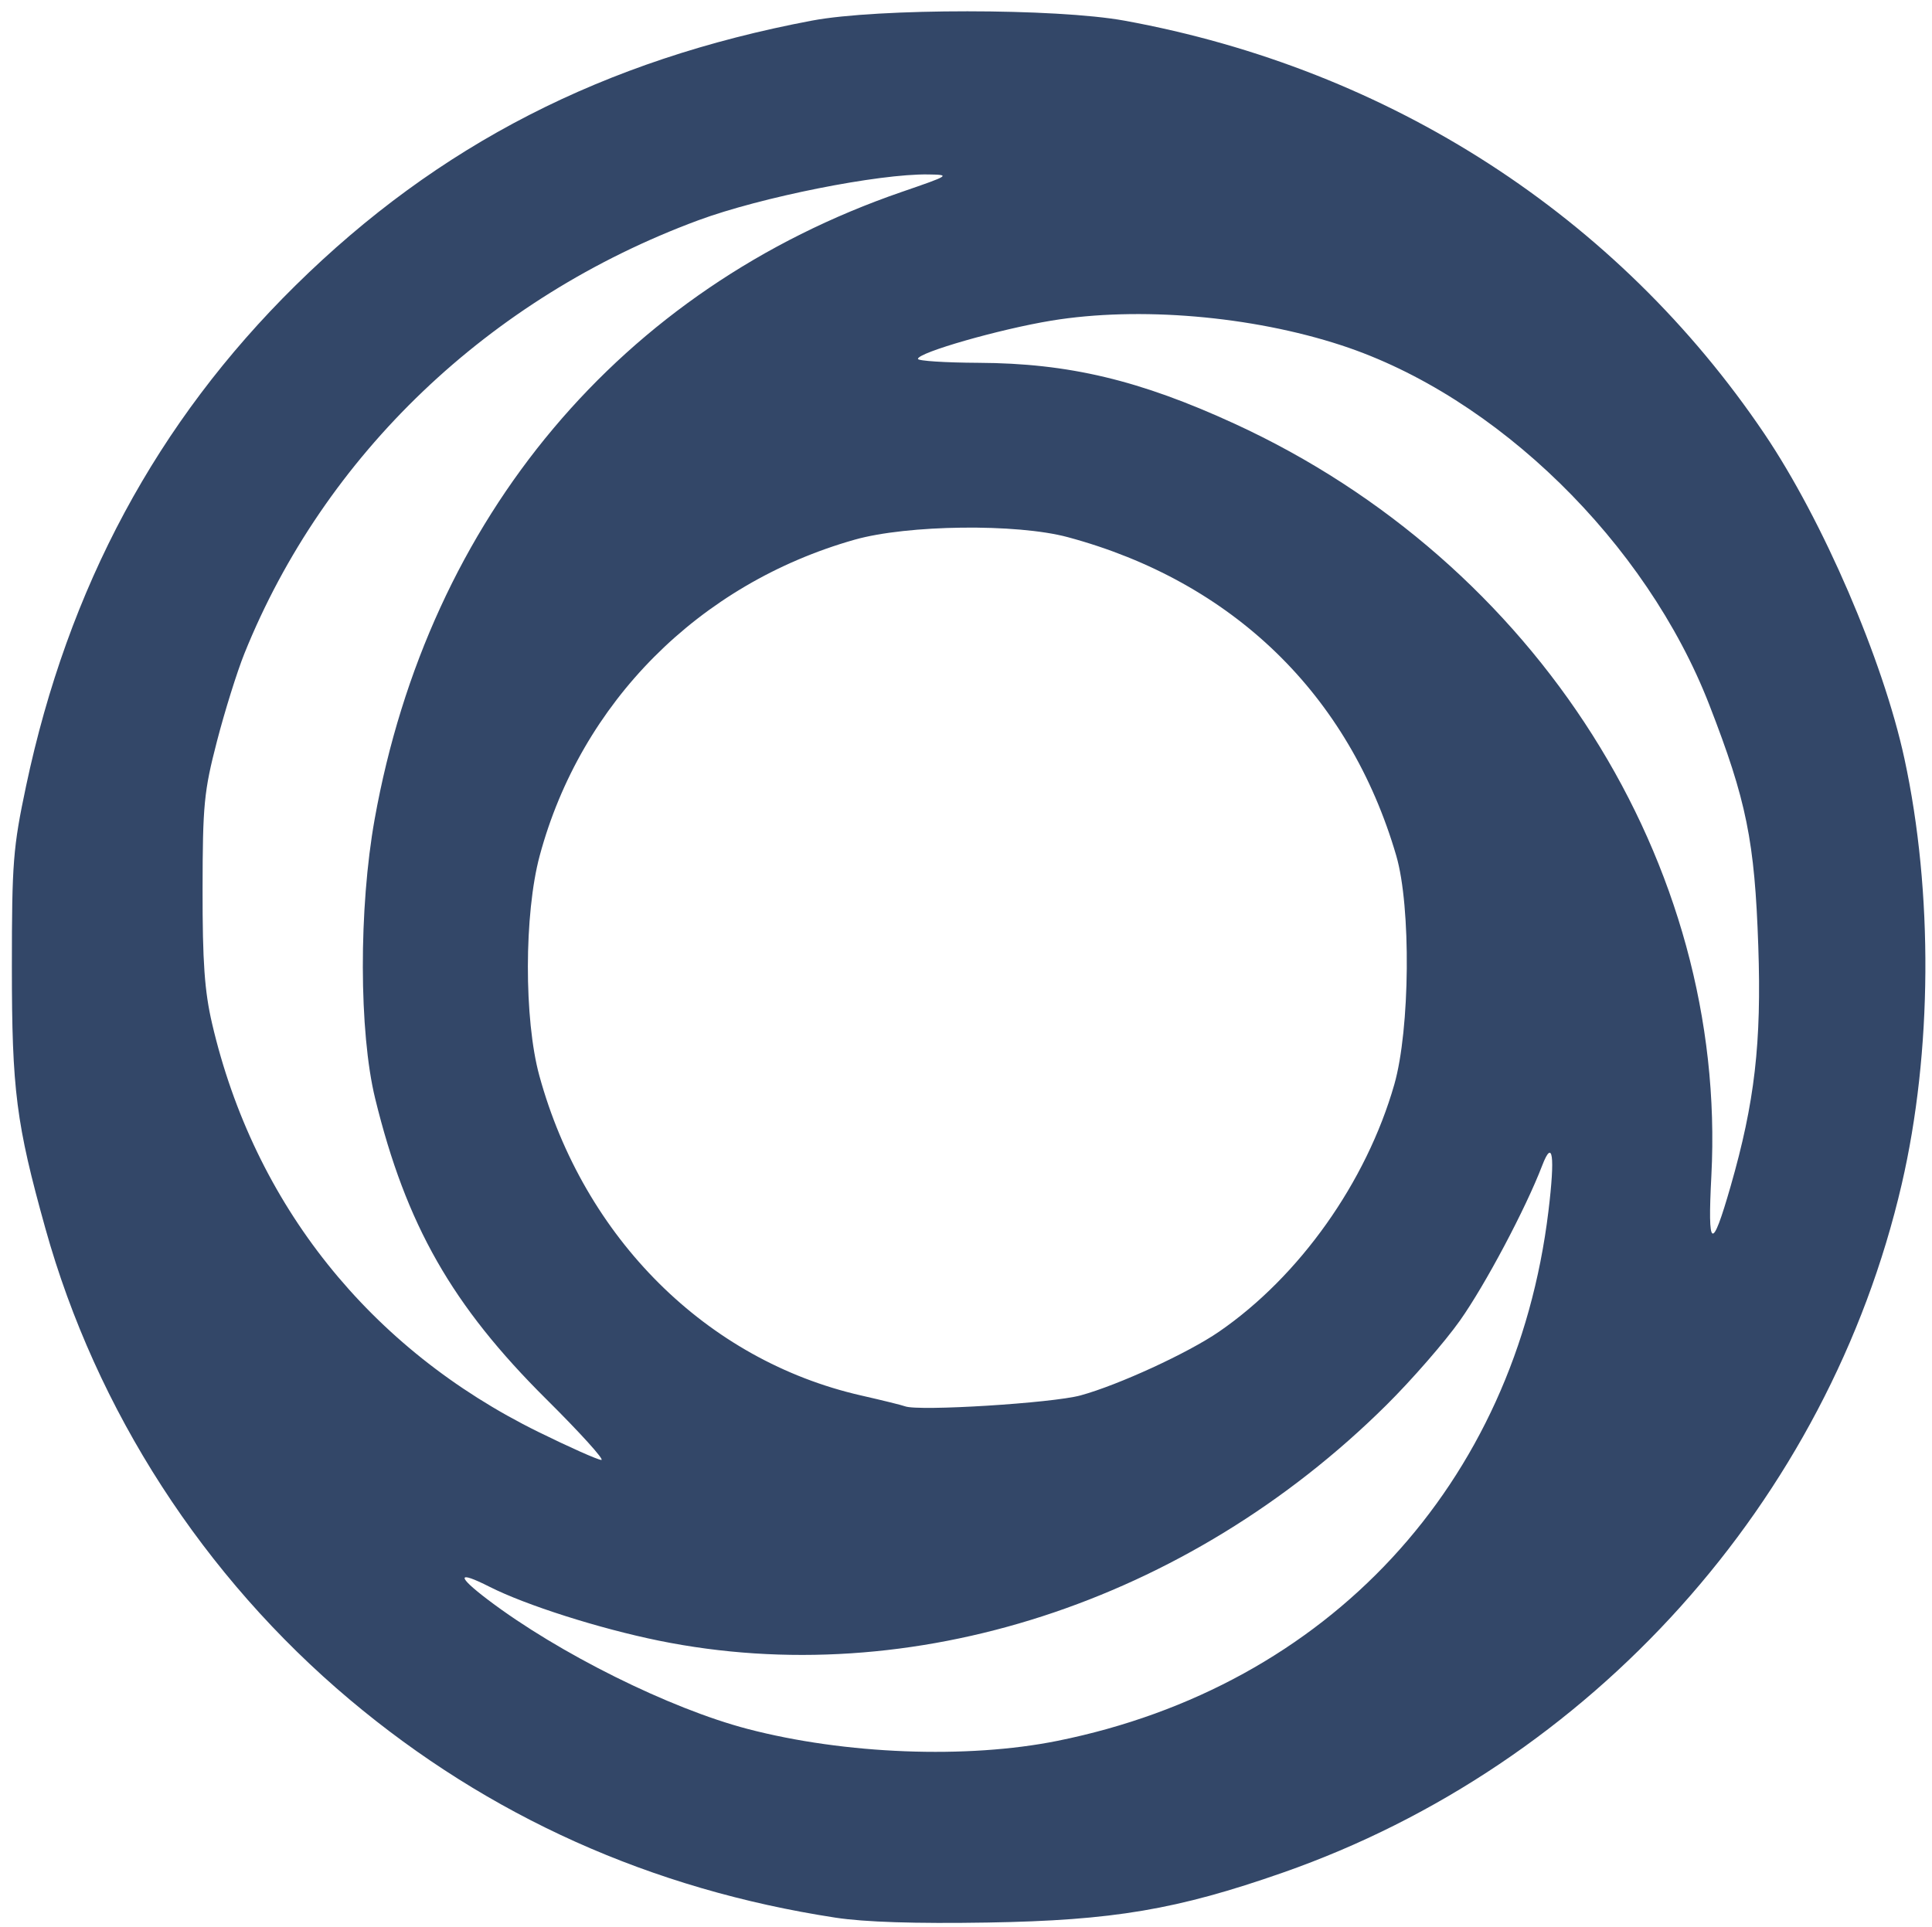
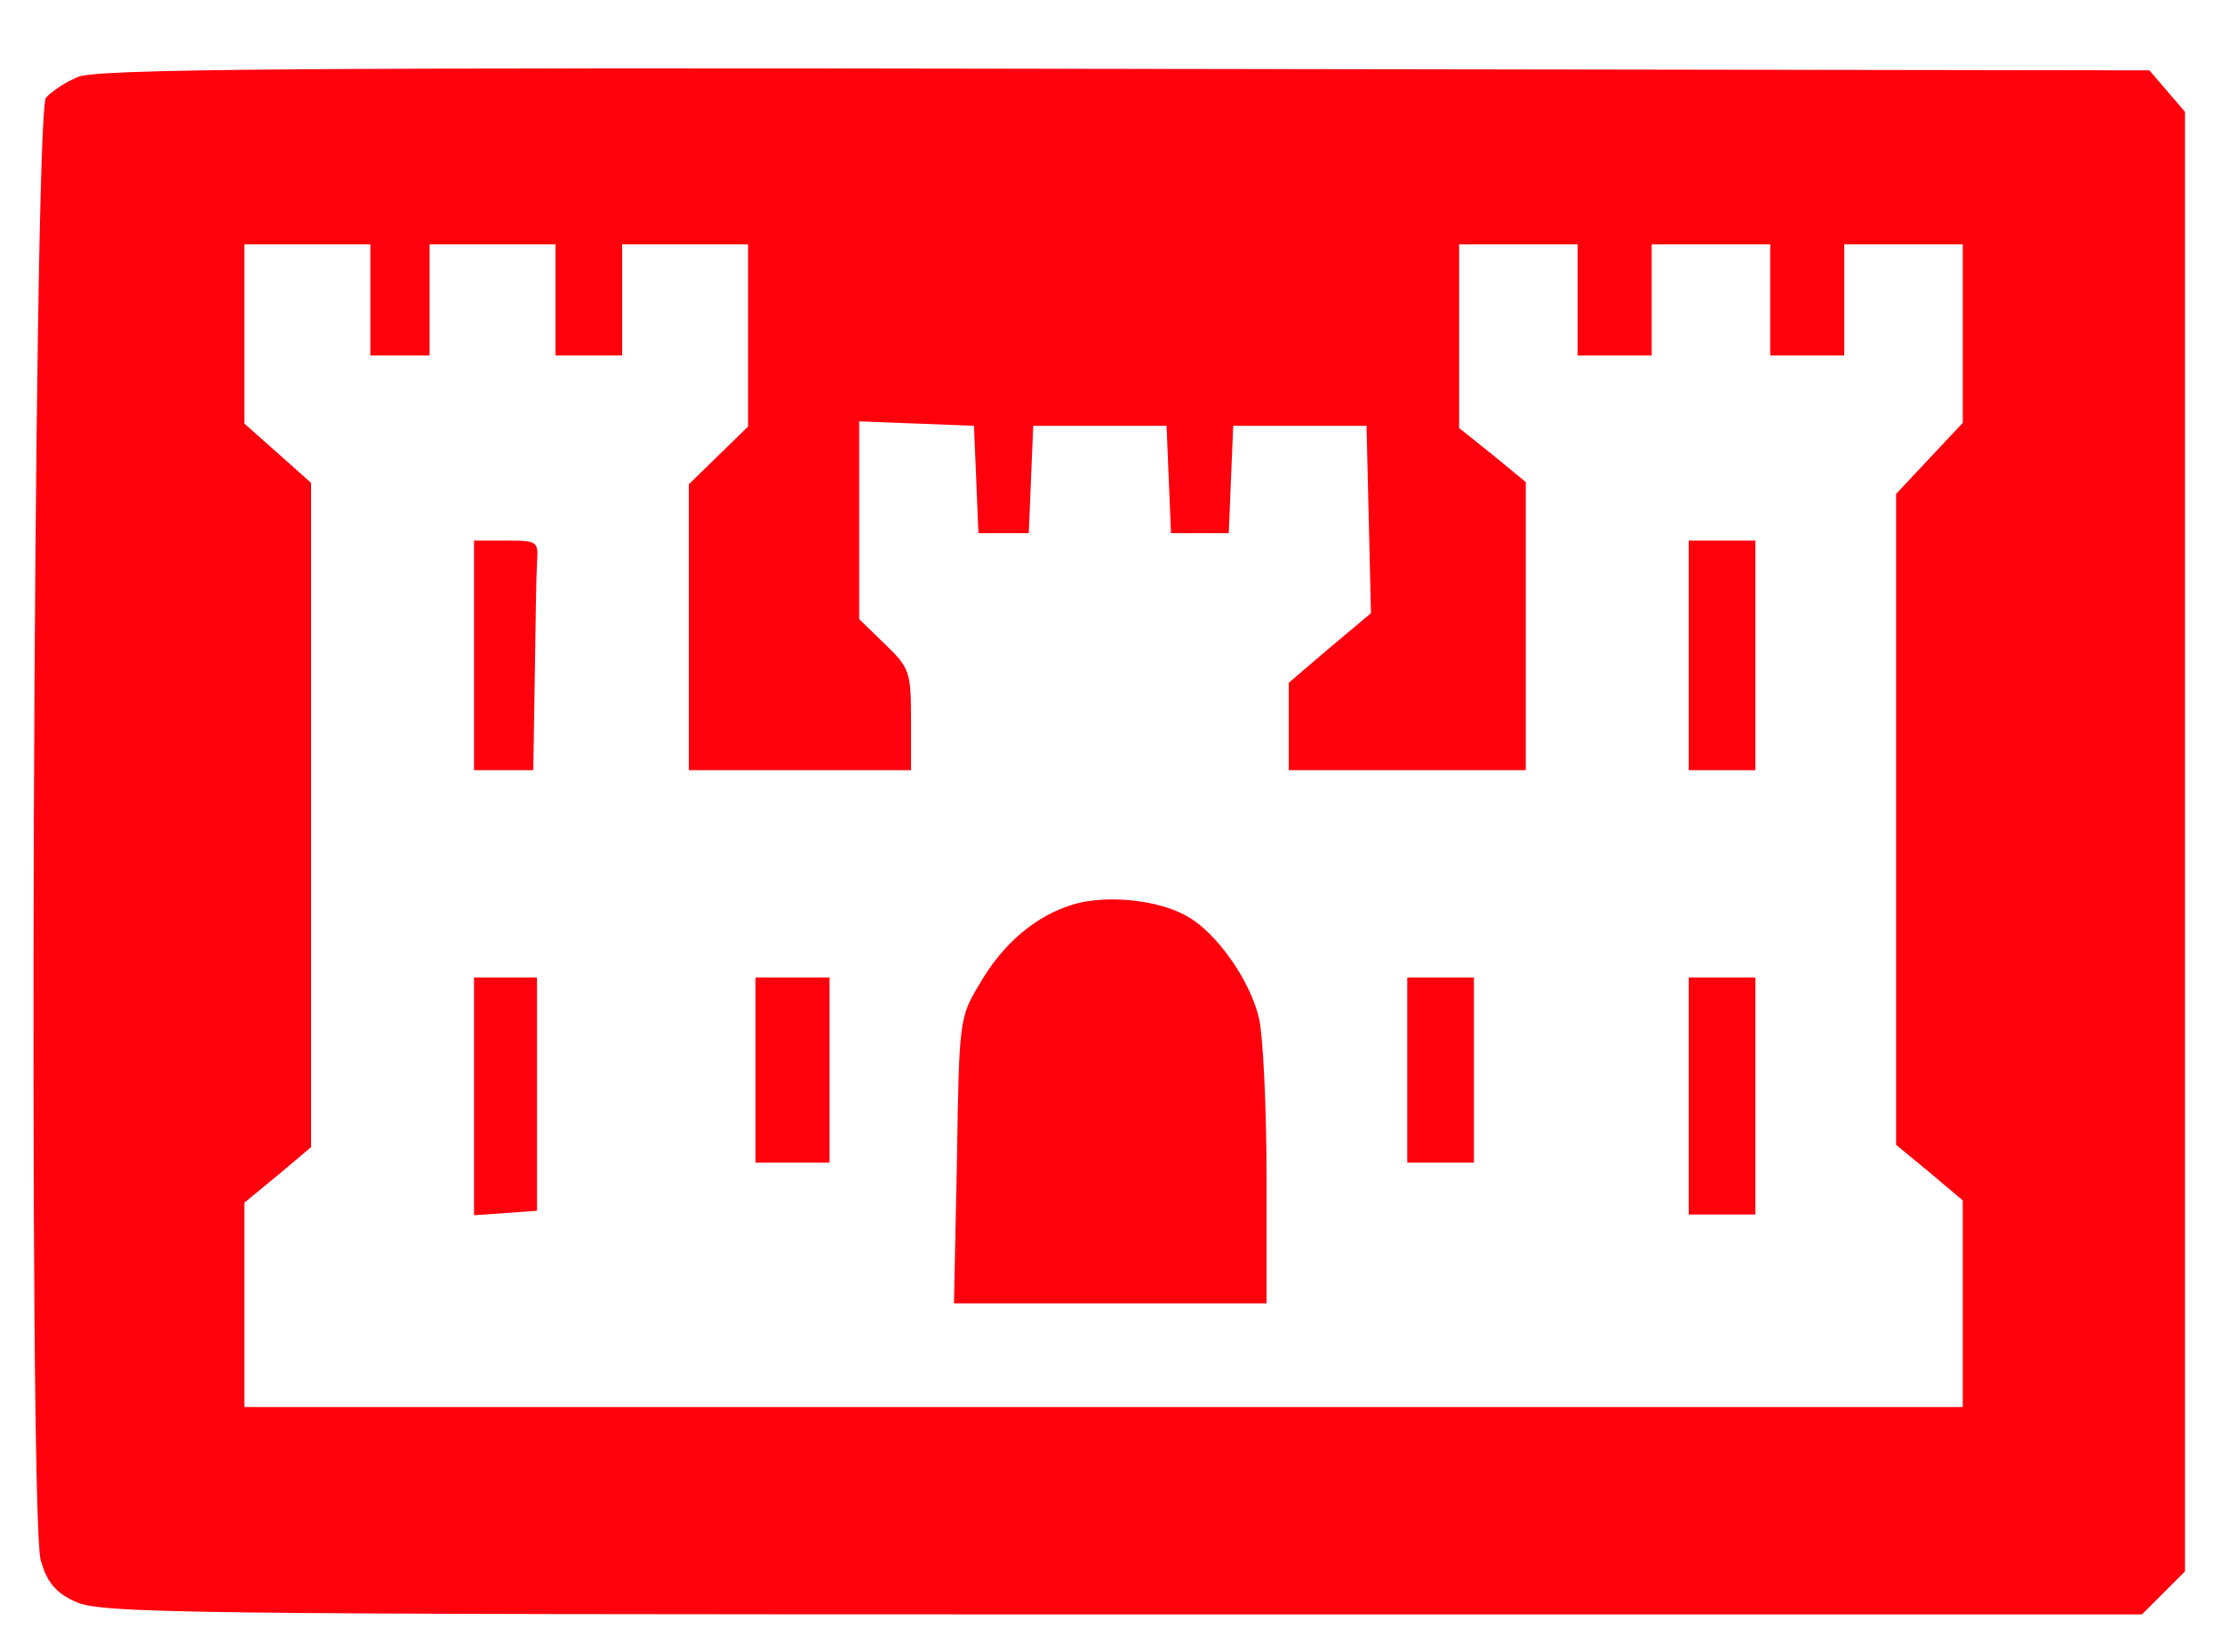
- <svg xmlns="http://www.w3.org/2000/svg" version="1.1" id="svg1" width="374" height="373" viewBox="0 0 374 373">
-   <g id="g1">
-     <path style="fill:#334768;fill-opacity:1" d="M 161.694,371.288 C 126.084,365.822 94.612,351.694 67.753,329.119 39.405,305.292 18.615,273.112 8.785,237.845 3.125,217.538 2.298,211.082 2.299,187.194 c 10e-4,-20.167 0.23,-23.083 2.747,-35 C 13.174,113.721 30.404,81.693 57.173,55.3 84.823,28.038 116.874,11.595 157.194,3.988 c 12.753,-2.406 47.29,-2.398 60.5,0.015 51.383,9.385 95.409,37.82 123.877,80.009 11.306,16.755 22.959,43.798 27.086,62.861 5.597,25.851 5.402,56.861 -0.519,82.407 -14.226,61.38 -60.084,112.403 -119.8,133.294 -20.477,7.164 -32.856,9.258 -57.145,9.666 -13.978,0.235 -23.842,-0.083 -29.5,-0.952 z m 43,-34.225 c 52.375,-10.56 88.638,-49.677 95.052,-102.532 1.309,-10.784 0.839,-14.205 -1.214,-8.843 -3.183,8.313 -11.016,23.077 -15.918,30.005 -2.919,4.125 -9.317,11.477 -14.218,16.338 -38.6,38.282 -92.01,55.582 -140.866,45.628 -11.523,-2.348 -25.757,-6.879 -32.766,-10.43 -6.325,-3.205 -6.442,-2.141 -0.278,2.535 13.631,10.339 35.155,21.045 50.241,24.991 18.823,4.923 42.482,5.833 59.966,2.308 z m -98.901,-66.119 c -18.29,-18.162 -27.191,-33.795 -33.168,-58.25 -3.144,-12.864 -3.188,-36.859 -0.1,-54.081 10.483,-58.46 47.718,-102.764 102.09,-121.472 9.293,-3.197 9.444,-3.298 5.079,-3.366 -9.598,-0.149 -32.416,4.4 -44.5,8.871 -40.522,14.995 -72.4,45.428 -87.889,83.907 -1.408,3.498 -3.8,11.148 -5.314,17 -2.504,9.672 -2.756,12.278 -2.776,28.64 -0.017,14.09 0.384,19.738 1.843,26 8.148,34.977 30.52,62.984 63.136,79.043 6.05,2.979 11.547,5.425 12.216,5.436 0.669,0.011 -4.109,-5.267 -10.617,-11.73 z m 103.401,-0.773 c 7.334,-2.01 20.784,-8.201 26.779,-12.325 15.591,-10.727 28.524,-28.966 33.936,-47.86 3.055,-10.665 3.262,-34.43 0.386,-44.291 -9.098,-31.201 -31.671,-53.097 -63.601,-61.694 -9.878,-2.66 -31.021,-2.406 -41.259,0.495 -30.091,8.526 -52.976,31.5 -60.964,61.2 -3.017,11.216 -3.049,31.68 -0.068,42.565 8.618,31.466 32.415,55.124 62.291,61.927 4.125,0.939 7.95,1.883 8.5,2.097 2.569,1.001 28.524,-0.612 34,-2.113 z m 125.82,-40.477 c 4.673,-16.256 5.999,-27.762 5.359,-46.49 -0.697,-20.397 -2.279,-28.189 -9.49,-46.752 -12.215,-31.443 -41.174,-59.751 -71.189,-69.586 -17.4,-5.702 -39.254,-7.564 -56.156,-4.786 -10.046,1.651 -25.845,6.18 -25.843,7.408 7.6e-4,0.389 5.288,0.73 11.75,0.76 17.447,0.079 31.176,3.348 49.568,11.802 58.475,26.879 95.422,85.186 92.275,145.623 -0.745,14.309 0.068,14.75 3.726,2.022 z" id="path1" />
+ <svg xmlns="http://www.w3.org/2000/svg" version="1.0" width="300pt" height="223pt" viewBox="0 0 300 223" preserveAspectRatio="xMidYMid meet">
+   <g transform="translate(0,223) scale(0.1,-0.1)" fill="#ff000d" stroke="none">
+     <path d="M105 2126 c-17 -7 -36 -20 -43 -28 -17 -21 -24 -1916 -7 -1975 8 -28 19 -43 45 -55 33 -17 121 -18 1413 -18 l1379 0 29 29 29 29 0 986 0 985 -24 28 -24 28 -1384 2 c-1124 2 -1389 0 -1413 -11z m395 -301 l0 -75 40 0 40 0 0 75 0 75 85 0 85 0 0 -75 0 -75 45 0 45 0 0 75 0 75 85 0 85 0 0 -123 0 -123 -40 -39 -40 -39 0 -193 0 -193 150 0 150 0 0 68 c0 65 -2 70 -35 102 l-35 34 0 133 0 134 78 -3 77 -3 3 -72 3 -73 34 0 34 0 3 73 3 72 90 0 90 0 3 -72 3 -73 39 0 39 0 3 73 3 72 90 0 90 0 3 -126 3 -127 -56 -47 -55 -47 0 -59 0 -59 160 0 160 0 0 194 0 195 -45 37 -45 36 0 124 0 124 80 0 80 0 0 -75 0 -75 50 0 50 0 0 75 0 75 80 0 80 0 0 -75 0 -75 50 0 50 0 0 75 0 75 80 0 80 0 0 -120 0 -121 -45 -48 -45 -48 0 -439 0 -440 45 -37 45 -38 0 -139 0 -140 -1160 0 -1160 0 0 138 0 138 45 37 45 38 0 449 0 448 -45 40 -45 40 0 121 0 121 85 0 85 0 0 -75z" />
+     <path d="M640 1345 l0 -155 40 0 40 0 2 125 c1 69 2 139 3 155 2 29 1 30 -41 30 l-44 0 0 -155z" />
+     <path d="M2280 1345 l0 -155 45 0 45 0 0 155 0 155 -45 0 -45 0 0 -155z" />
+     <path d="M1450 1009 c-51 -15 -96 -53 -127 -107 -28 -46 -28 -50 -31 -239 l-4 -193 211 0 211 0 0 173 c0 94 -5 190 -10 211 -11 50 -56 115 -96 138 -39 23 -109 30 -154 17z" />
+     <path d="M640 749 l0 -160 43 3 42 3 0 157 0 158 -42 0 -43 0 0 -161z" />
+     <path d="M1020 785 l0 -125 50 0 50 0 0 125 0 125 -50 0 -50 0 0 -125z" />
+     <path d="M1900 785 l0 -125 45 0 45 0 0 125 0 125 -45 0 -45 0 0 -125z" />
+     <path d="M2280 750 l0 -160 45 0 45 0 0 160 0 160 -45 0 -45 0 0 -160z" />
  </g>
</svg>
